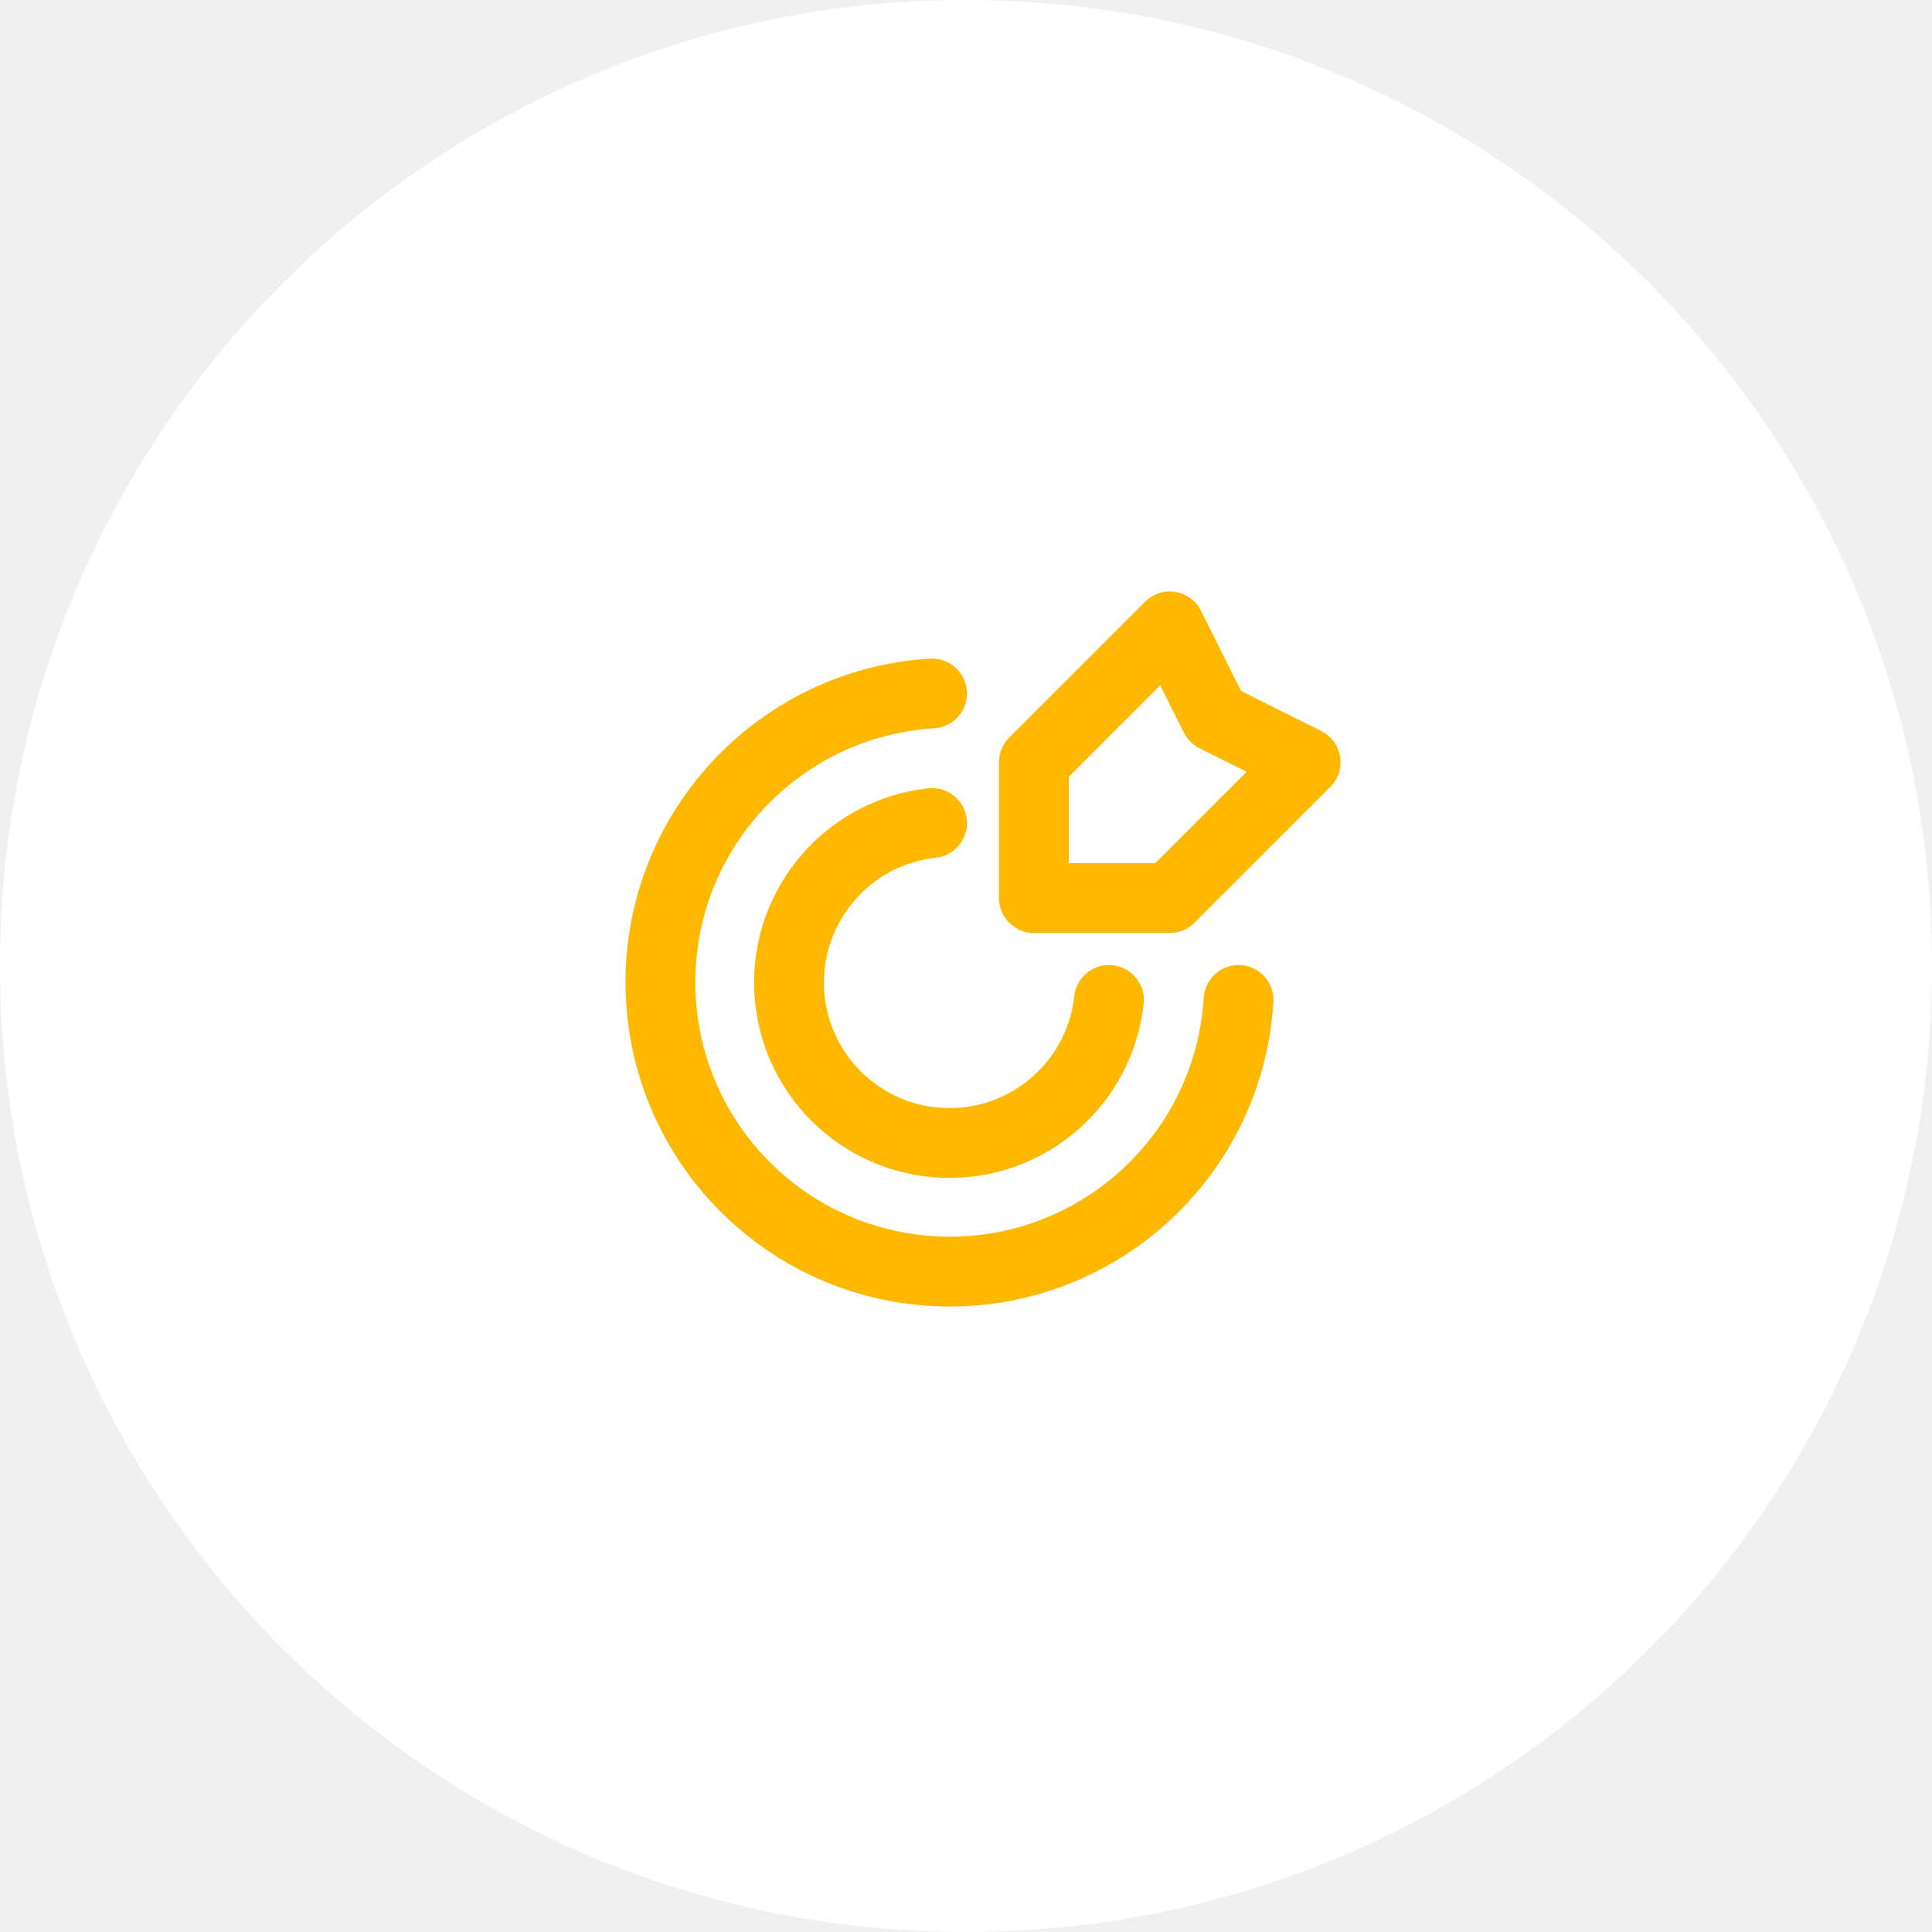
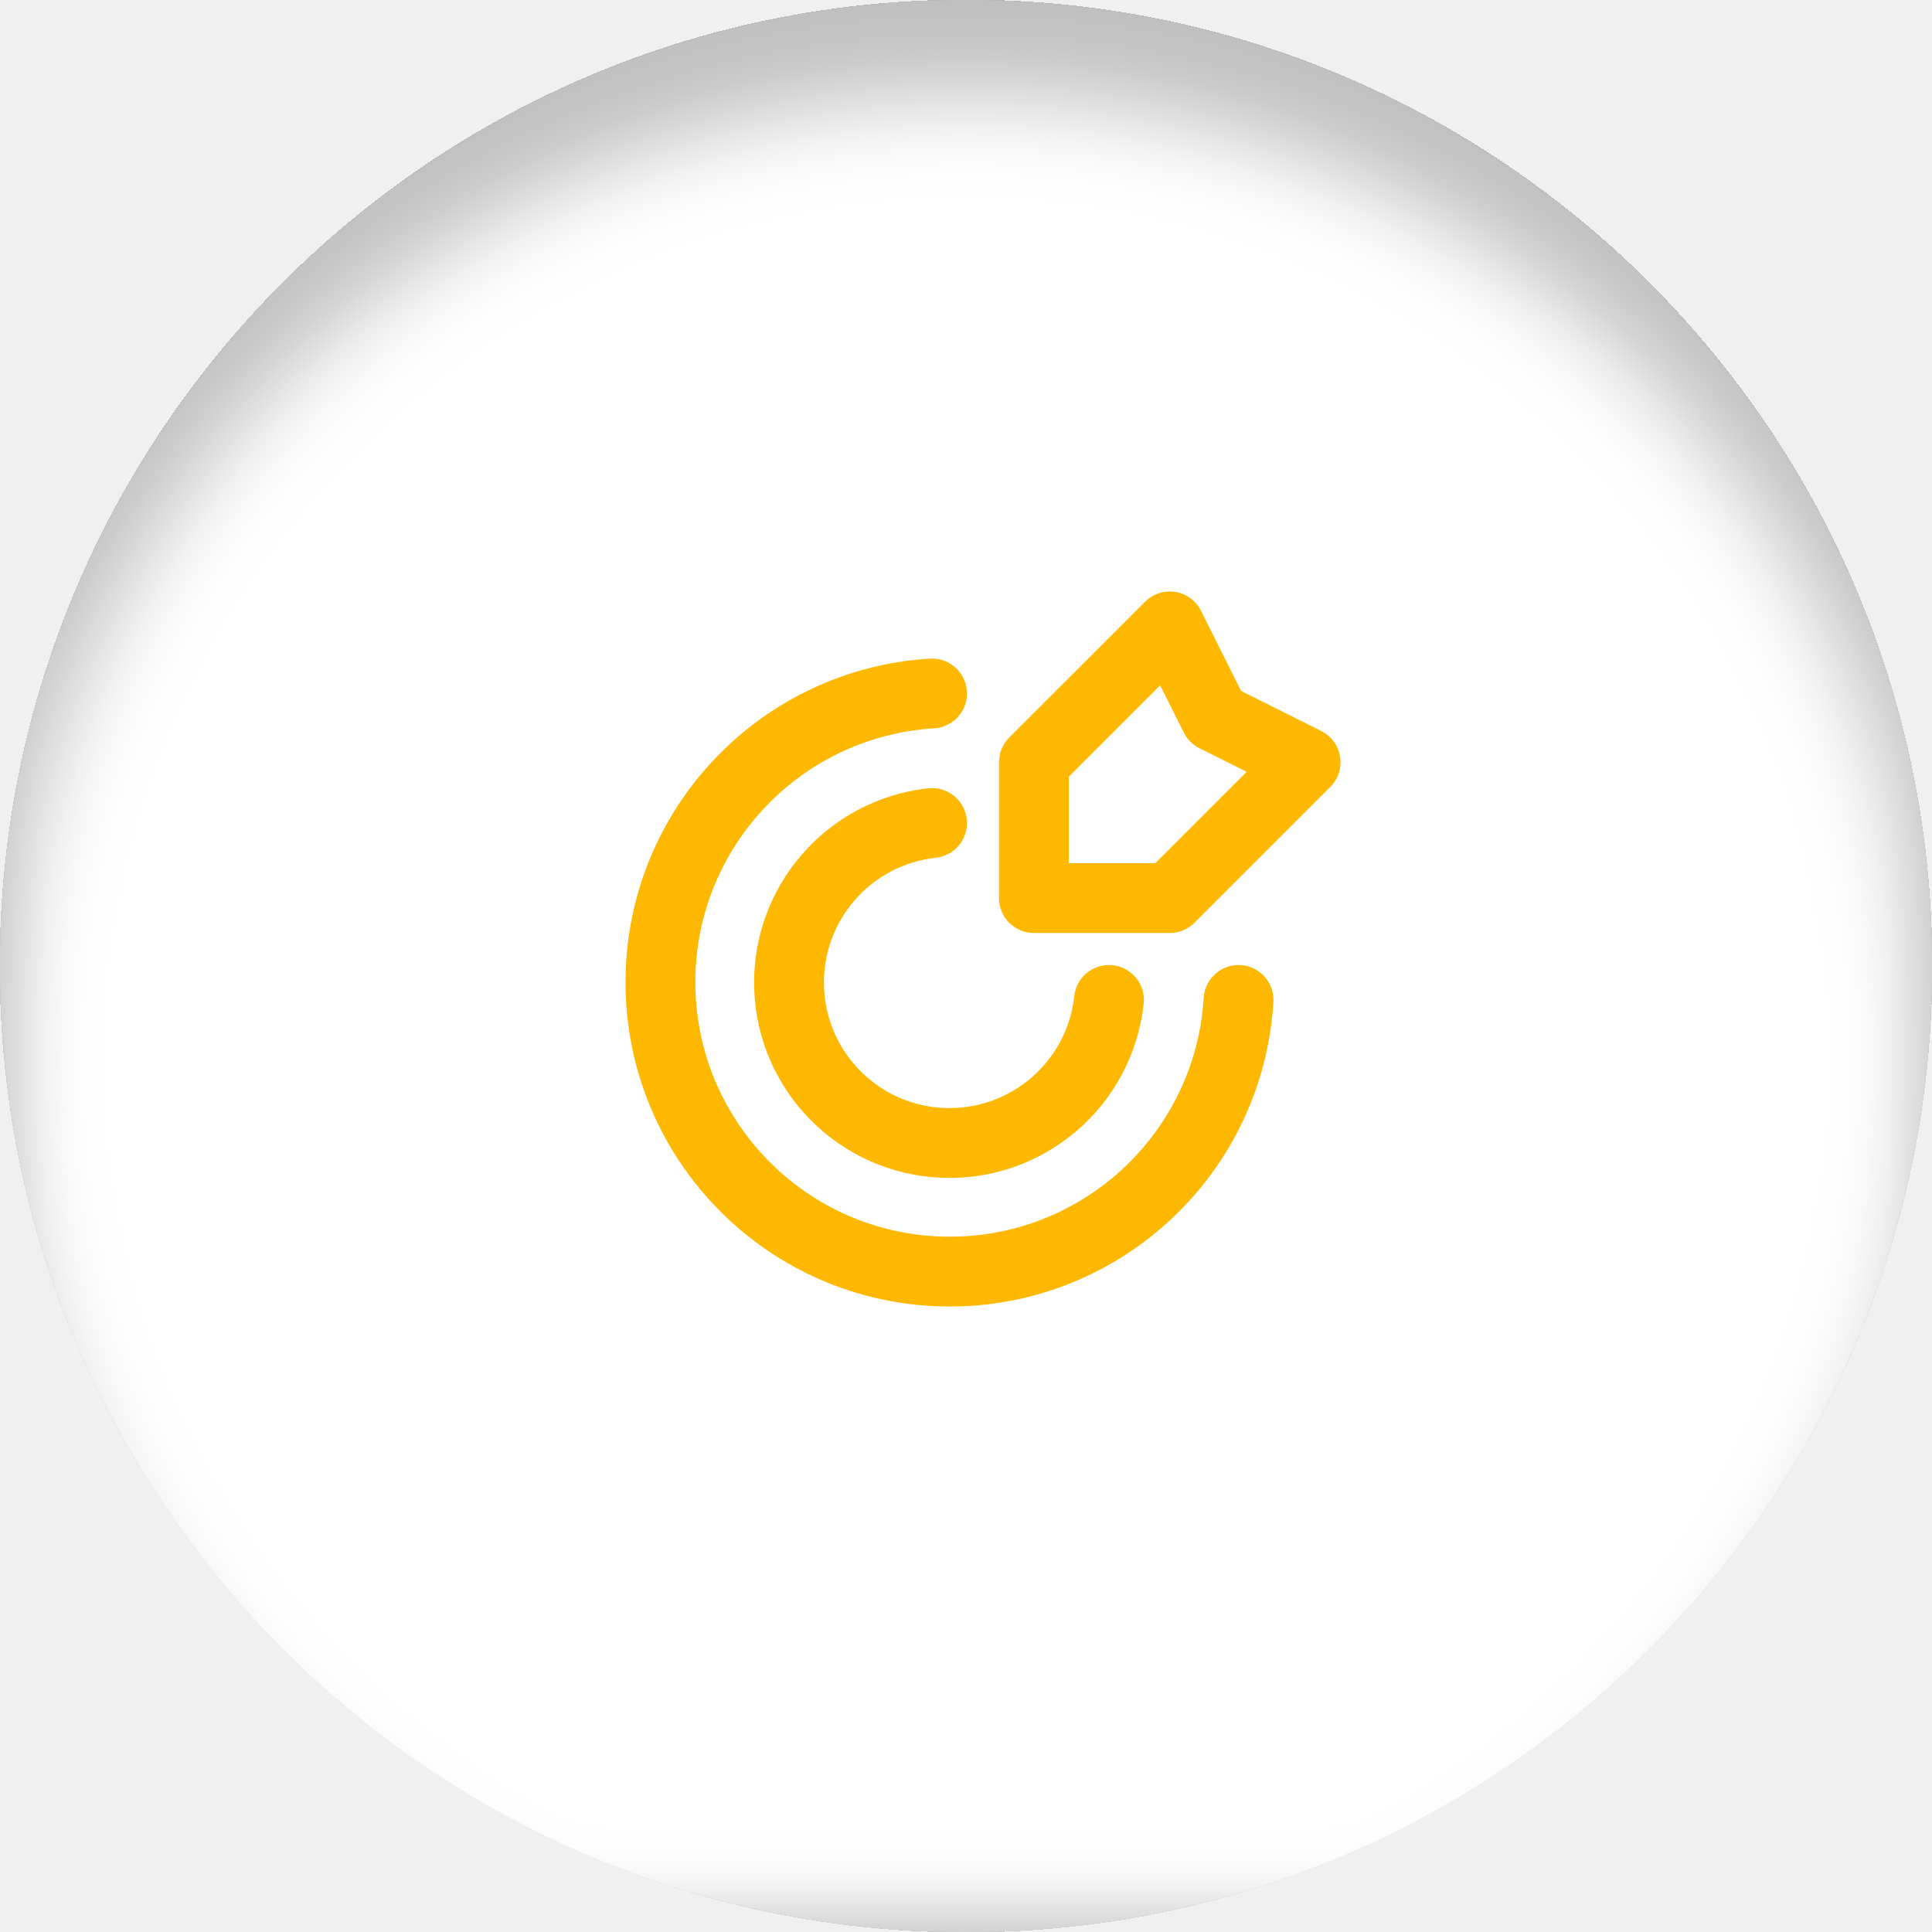
<svg xmlns="http://www.w3.org/2000/svg" width="83" height="83" viewBox="0 0 83 83" fill="none">
-   <rect width="83" height="83" rx="41.5" fill="white" />
-   <path d="M44.476 38.524L40.815 42.186" stroke="white" stroke-width="2.6" stroke-linecap="round" stroke-linejoin="round" />
-   <path fill-rule="evenodd" clip-rule="evenodd" d="M44.418 32.746V38.582H50.254L56.09 32.746L52.199 30.802L50.254 26.911L44.418 32.746Z" stroke="#FFB800" stroke-width="3" stroke-linecap="round" stroke-linejoin="round" />
-   <path d="M40.041 29.792C33.386 30.201 28.238 35.787 28.375 42.453C28.511 49.12 33.883 54.491 40.549 54.626C47.215 54.762 52.801 49.614 53.209 42.959" stroke="#FFB800" stroke-width="3" stroke-linecap="round" stroke-linejoin="round" />
-   <path d="M47.642 42.959C47.25 46.551 44.151 49.231 40.54 49.1C36.929 48.969 34.032 46.072 33.901 42.461C33.77 38.849 36.449 35.75 40.041 35.358" stroke="#FFB800" stroke-width="3" stroke-linecap="round" stroke-linejoin="round" />
+   <g filter="url(#filter0_i_202_7079)">
+     <rect width="83" height="83" rx="41.5" fill="white" />
+     <path d="M44.476 38.524L40.815 42.186" stroke="white" stroke-width="2.6" stroke-linecap="round" stroke-linejoin="round" />
+     <path fill-rule="evenodd" clip-rule="evenodd" d="M44.418 32.746V38.582H50.254L56.09 32.746L52.199 30.802L50.254 26.911L44.418 32.746Z" stroke="#FFB800" stroke-width="3" stroke-linecap="round" stroke-linejoin="round" />
+     <path d="M40.041 29.792C33.386 30.201 28.238 35.787 28.375 42.453C28.511 49.12 33.883 54.491 40.549 54.626C47.215 54.762 52.801 49.614 53.209 42.959" stroke="#FFB800" stroke-width="3" stroke-linecap="round" stroke-linejoin="round" />
+     <path d="M47.642 42.959C47.25 46.551 44.151 49.231 40.54 49.1C36.929 48.969 34.032 46.072 33.901 42.461C33.77 38.849 36.449 35.75 40.041 35.358" stroke="#FFB800" stroke-width="3" stroke-linecap="round" stroke-linejoin="round" />
+   </g>
+   <defs>
+     <filter id="filter0_i_202_7079" x="0" y="0" width="83" height="87" filterUnits="userSpaceOnUse" color-interpolation-filters="sRGB">
+       <feFlood flood-opacity="0" result="BackgroundImageFix" />
+       <feBlend mode="normal" in="SourceGraphic" in2="BackgroundImageFix" result="shape" />
+       <feColorMatrix in="SourceAlpha" type="matrix" values="0 0 0 0 0 0 0 0 0 0 0 0 0 0 0 0 0 0 127 0" result="hardAlpha" />
+       <feOffset dy="4" />
+       <feGaussianBlur stdDeviation="2" />
+       <feComposite in2="hardAlpha" operator="arithmetic" k2="-1" k3="1" />
+       <feColorMatrix type="matrix" values="0 0 0 0 0 0 0 0 0 0 0 0 0 0 0 0 0 0 0.25 0" />
+       <feBlend mode="normal" in2="shape" result="effect1_innerShadow_202_7079" />
+     </filter>
+   </defs>
</svg>
